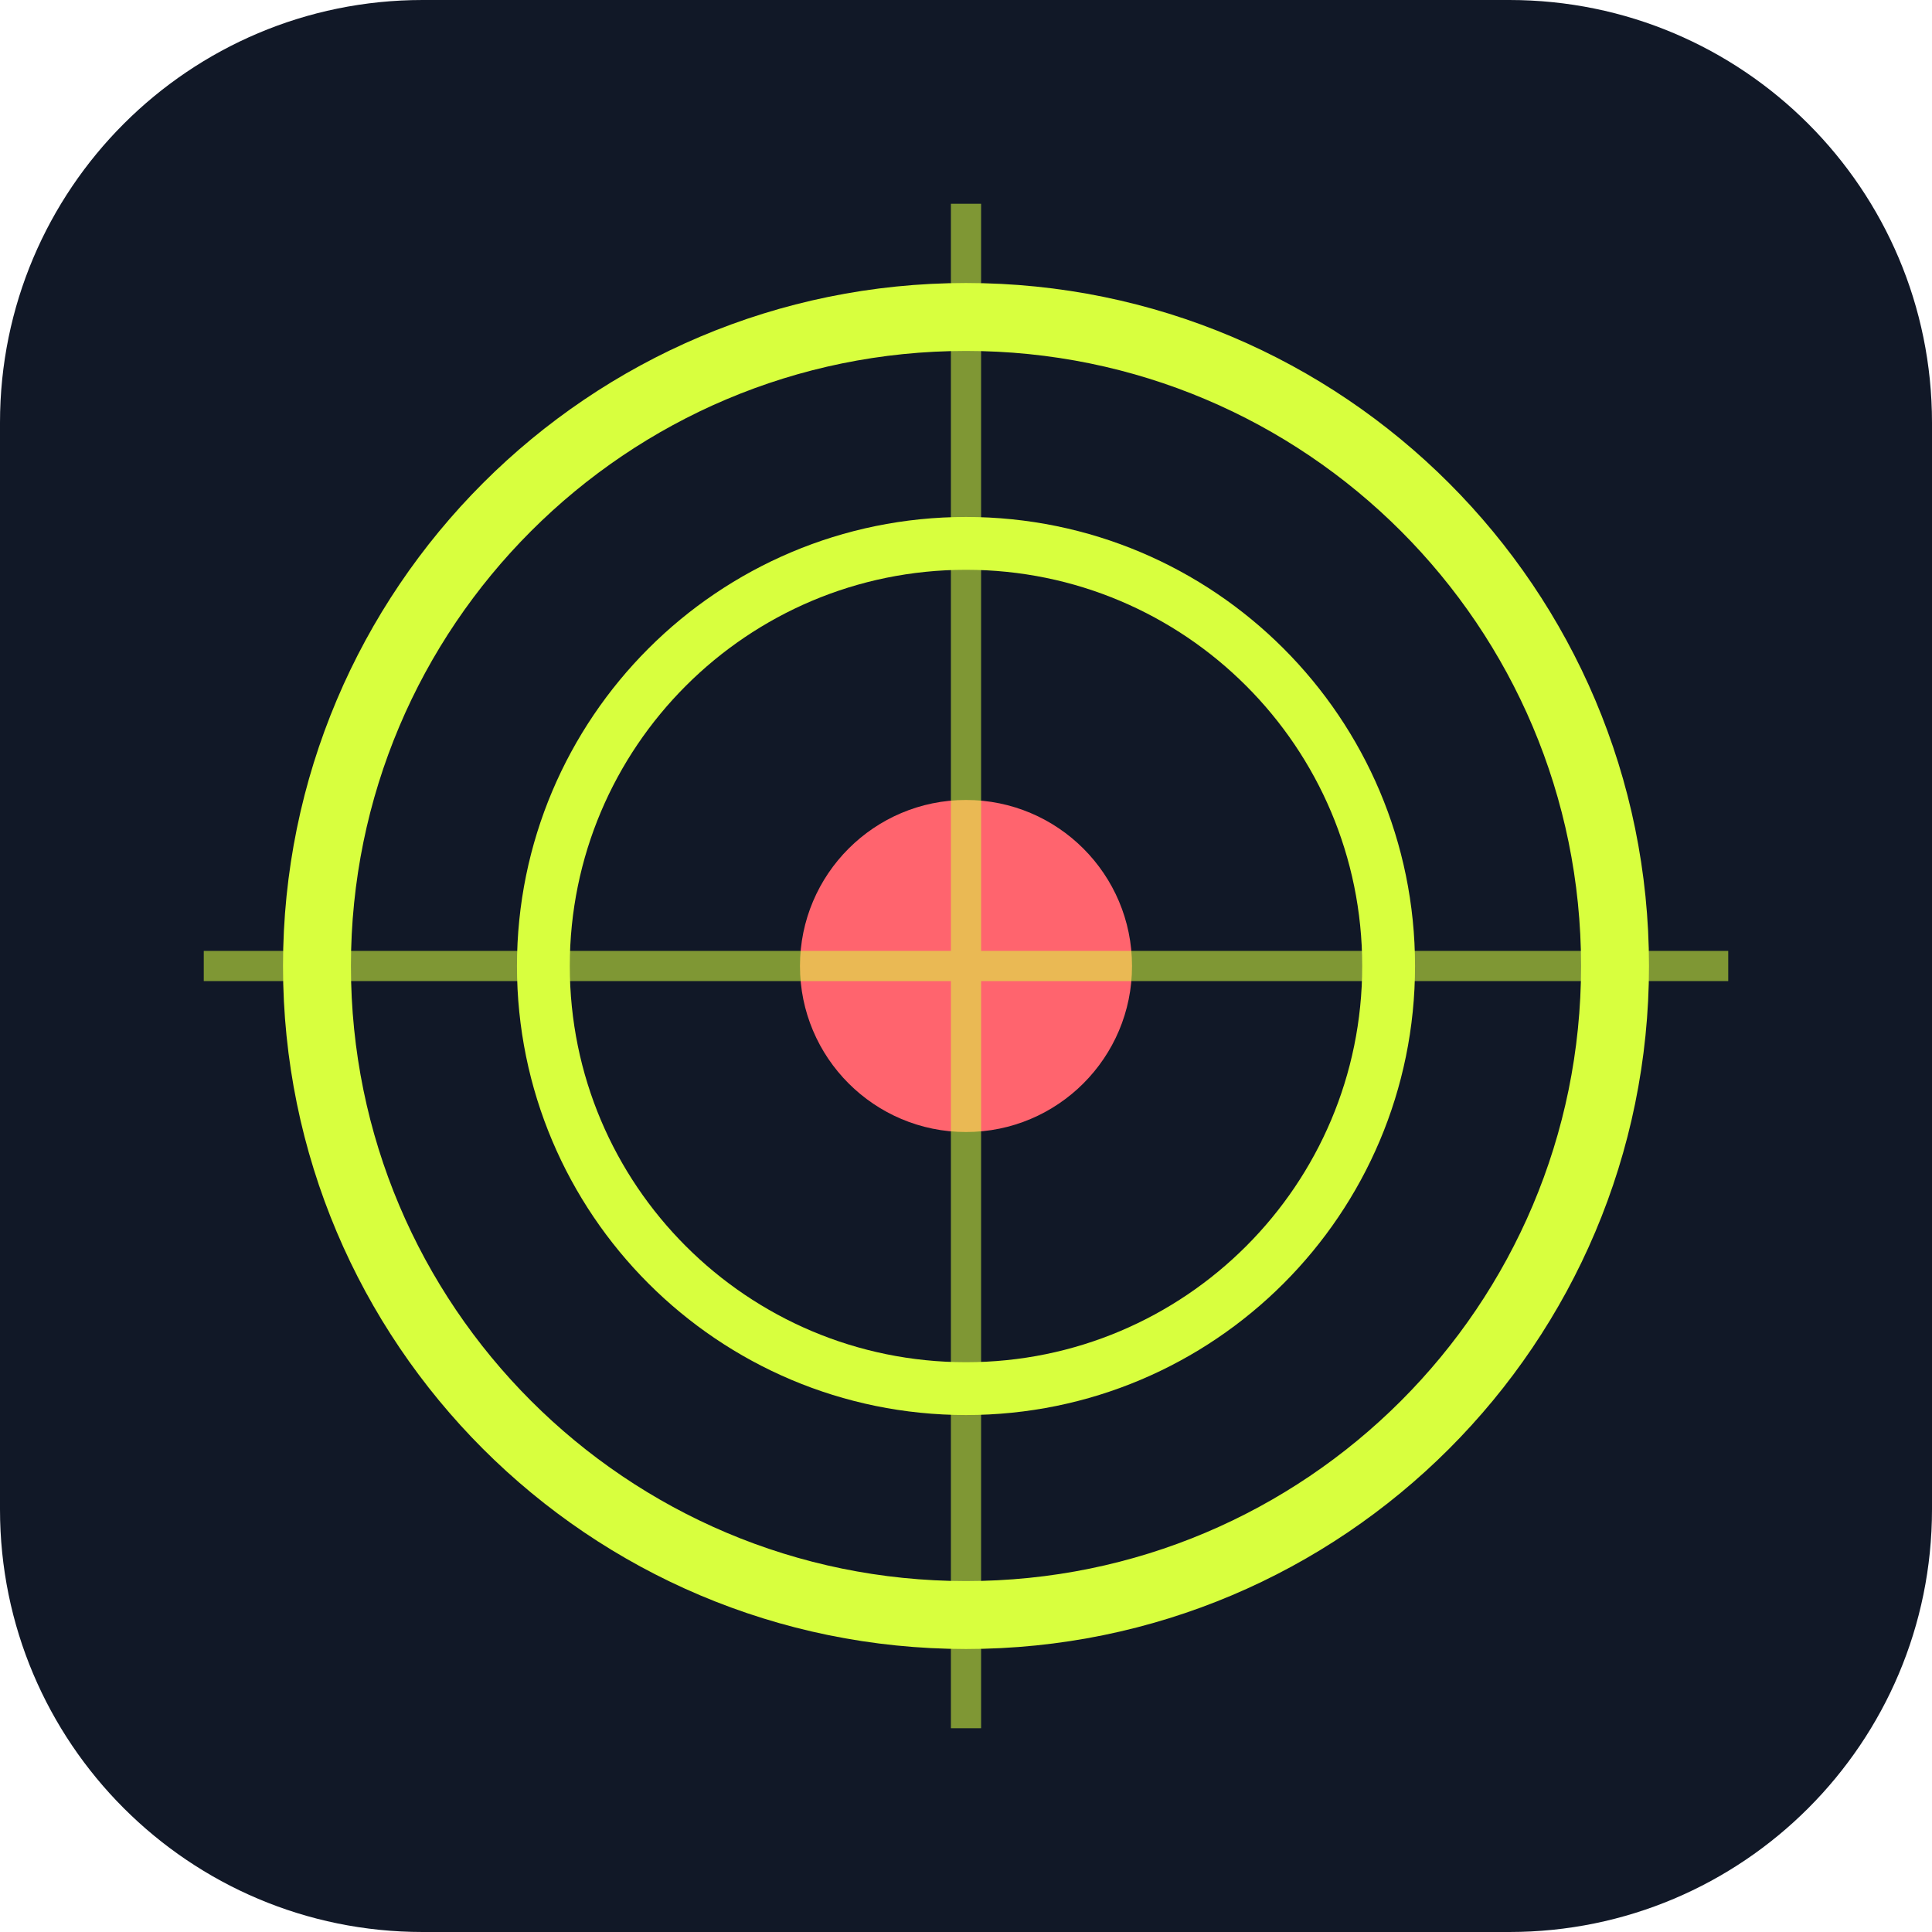
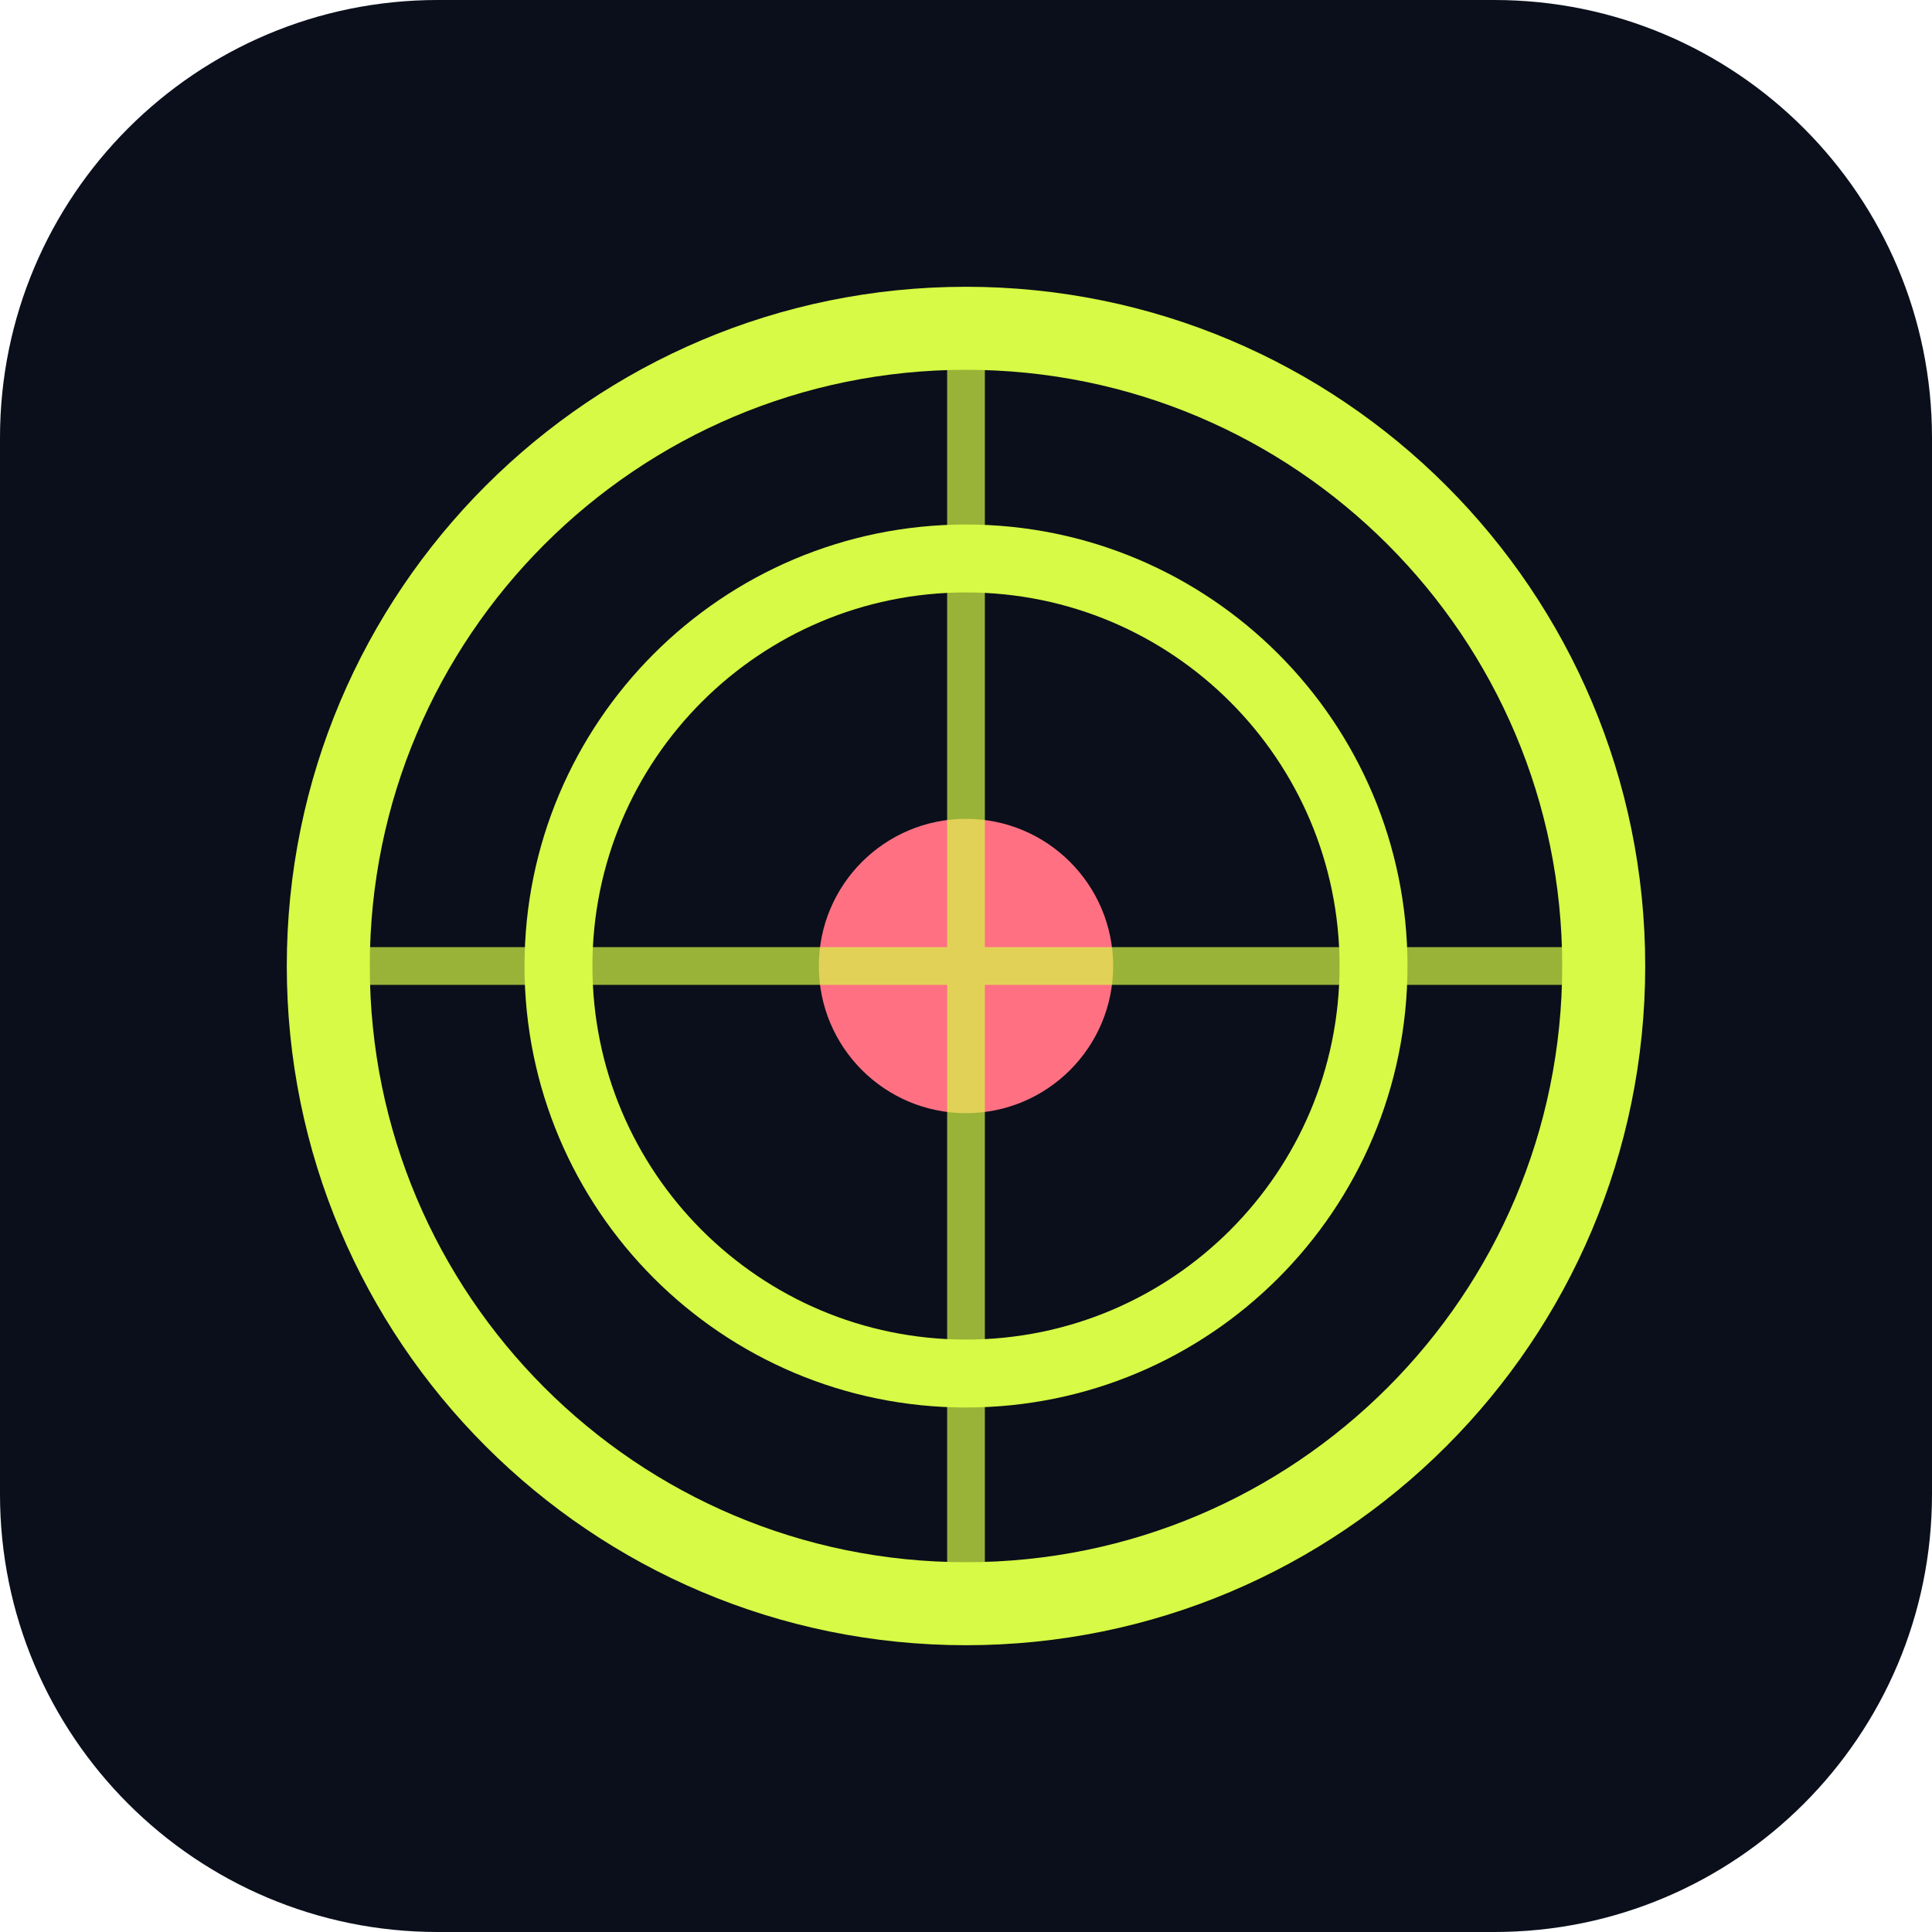
<svg xmlns="http://www.w3.org/2000/svg" viewBox="0 0 512 512">
-   <rect width="512" height="512" rx="112" fill="#111827" />
-   <circle cx="256" cy="256" r="172" fill="none" stroke="#d8ff3e" stroke-width="18" />
-   <circle cx="256" cy="256" r="112" fill="none" stroke="#d8ff3e" stroke-width="14" />
-   <circle cx="256" cy="256" r="44" fill="#ff646e" />
-   <path d="M256 54v404M54 256h404" stroke="#d8ff3e" stroke-width="8" opacity=".55" />
+   <rect width="512" height="512" rx="116" fill="#0a0f1b" />
+   <circle cx="256" cy="256" r="169" stroke="#d6fa45" stroke-width="22" fill="none" />
+   <circle cx="256" cy="256" r="108" stroke="#d6fa45" stroke-width="18" fill="none" />
+   <circle cx="256" cy="256" r="39" fill="#ff7182" />
+   <path d="M256 79v354M79 256h354" stroke="#d6fa45" stroke-width="10" opacity=".7" />
</svg>
